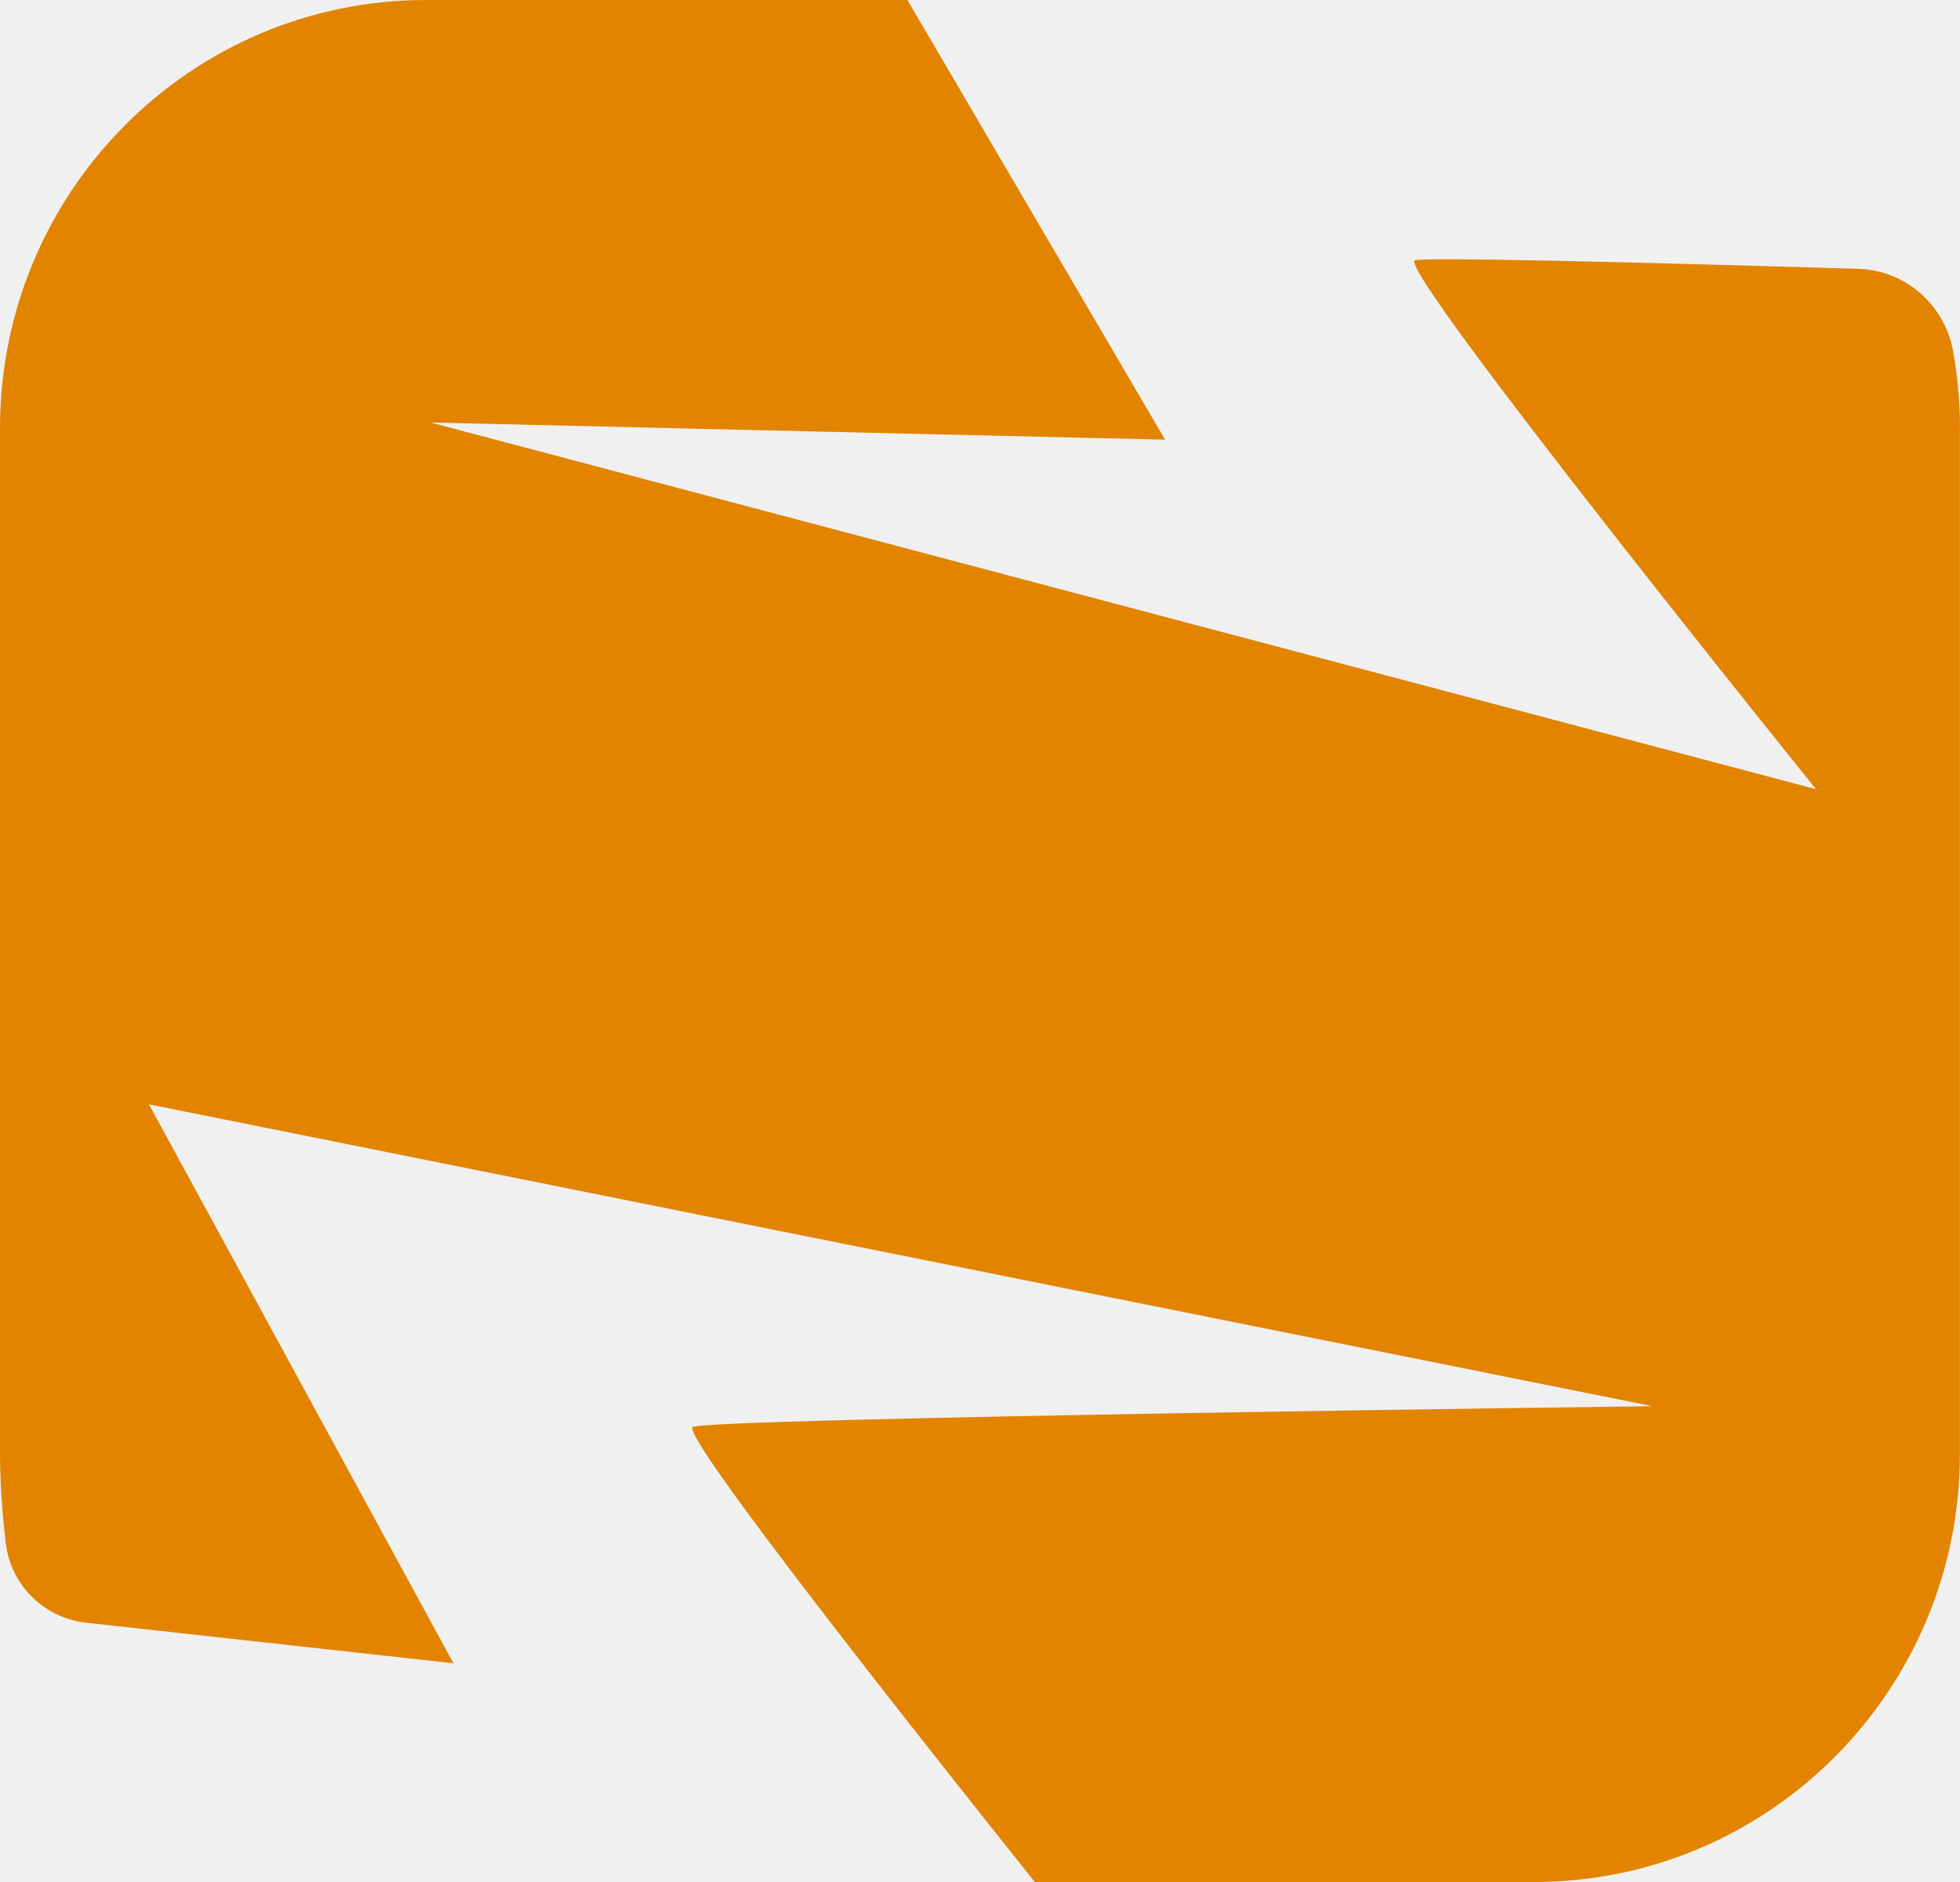
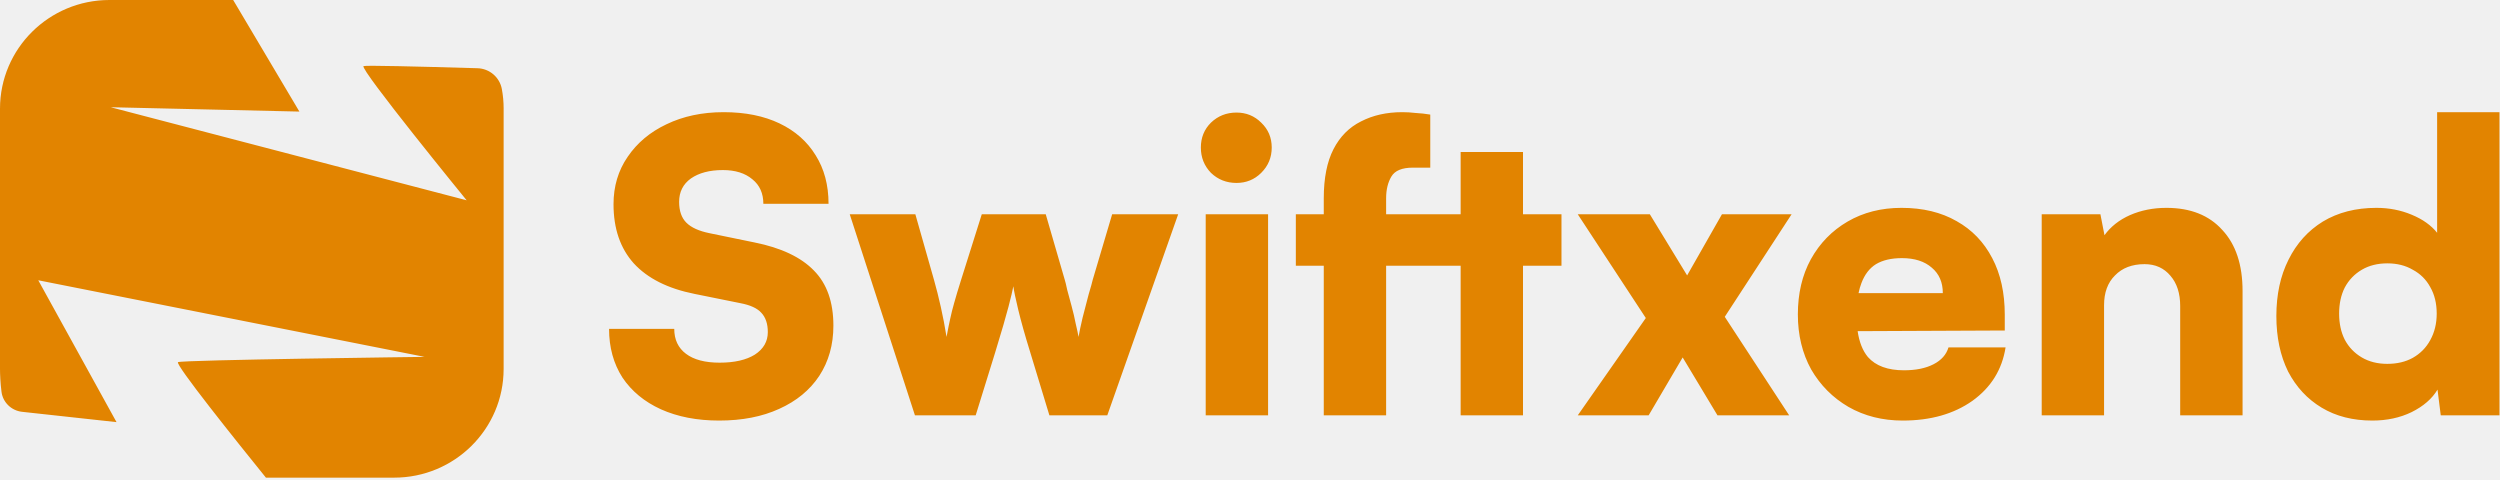
- <svg xmlns="http://www.w3.org/2000/svg" width="25" height="24" viewBox="0 0 25 24" fill="none">
-   <path d="M24.999 5.459V18.539C24.999 21.555 22.566 24 19.565 24H13.199C11.735 22.167 8.663 18.284 8.836 18.197C9.064 18.083 21.076 17.932 21.076 17.932L1.9 14.083L5.784 21.211L1.096 20.693C0.567 20.634 0.141 20.219 0.075 19.689C0.02 19.252 0 18.791 0 18.541V5.461C0 2.445 2.433 0 5.434 0H11.574L14.861 5.607L5.493 5.388L23.163 10.064C23.163 10.064 17.818 3.435 18.046 3.321C18.135 3.277 20.665 3.338 23.703 3.428C24.301 3.446 24.804 3.884 24.911 4.476C24.97 4.795 25 5.125 25 5.461L24.999 5.459Z" fill="#E28400" />
+ <svg xmlns="http://www.w3.org/2000/svg" width="120" height="23" viewBox="0 0 120 23" fill="none">
+   <g clip-path="url(#clip0_527_2214)">
+     <path d="M14.371 5.356L5.312 5.147L22.399 9.614C22.387 9.599 17.231 3.282 17.451 3.173C17.537 3.13 19.983 3.189 22.921 3.275C23.499 3.292 23.985 3.71 24.089 4.276C24.146 4.581 24.175 4.896 24.175 5.217L24.174 5.215V17.71C24.174 20.591 21.821 22.927 18.92 22.927H12.764C11.348 21.176 8.377 17.466 8.545 17.383C8.766 17.275 20.381 17.13 20.381 17.13L1.837 13.453L5.593 20.262L1.06 19.767C0.548 19.711 0.137 19.316 0.072 18.808C0.019 18.391 2.93559e-06 17.951 0 17.712V5.217C0 2.336 2.353 0 5.254 0H11.192L14.371 5.356ZM34.736 5.384C35.772 5.384 36.666 5.564 37.418 5.924C38.17 6.284 38.746 6.793 39.148 7.449C39.563 8.105 39.77 8.884 39.77 9.784H36.641C36.641 9.282 36.466 8.89 36.116 8.607C35.766 8.311 35.293 8.163 34.697 8.163C34.062 8.163 33.55 8.298 33.161 8.568C32.786 8.839 32.598 9.212 32.598 9.688C32.598 10.125 32.714 10.46 32.948 10.691C33.181 10.923 33.55 11.09 34.056 11.193L36.213 11.637C37.496 11.894 38.448 12.345 39.07 12.988C39.692 13.618 40.003 14.5 40.003 15.632C40.003 16.546 39.777 17.35 39.323 18.045C38.87 18.727 38.228 19.254 37.399 19.627C36.582 20 35.623 20.187 34.522 20.187C33.459 20.187 32.526 20.007 31.723 19.646C30.933 19.286 30.317 18.778 29.877 18.122C29.449 17.453 29.235 16.674 29.235 15.786H32.364C32.364 16.301 32.552 16.7 32.928 16.983C33.304 17.266 33.842 17.408 34.541 17.408C35.254 17.408 35.818 17.279 36.232 17.022C36.647 16.752 36.855 16.391 36.855 15.941C36.855 15.542 36.751 15.233 36.544 15.014C36.349 14.796 36.012 14.641 35.533 14.551L33.336 14.107C32.053 13.85 31.082 13.361 30.421 12.641C29.773 11.92 29.449 10.974 29.449 9.803C29.449 8.941 29.676 8.182 30.129 7.526C30.583 6.857 31.205 6.336 31.995 5.963C32.798 5.577 33.712 5.384 34.736 5.384ZM91.273 9.977C92.296 9.977 93.178 10.19 93.916 10.614C94.655 11.026 95.225 11.618 95.627 12.39C96.028 13.149 96.229 14.056 96.229 15.111V15.864L89.167 15.896C89.244 16.421 89.408 16.835 89.659 17.137C90.035 17.562 90.612 17.774 91.389 17.774C91.96 17.774 92.433 17.678 92.808 17.485C93.184 17.292 93.424 17.022 93.528 16.674H96.268C96.1 17.742 95.569 18.598 94.674 19.241C93.78 19.872 92.666 20.187 91.331 20.187C90.359 20.187 89.491 19.968 88.726 19.531C87.975 19.093 87.379 18.495 86.938 17.736C86.511 16.964 86.297 16.082 86.297 15.092C86.297 14.088 86.504 13.207 86.919 12.448C87.346 11.676 87.936 11.071 88.688 10.633C89.439 10.196 90.301 9.977 91.273 9.977ZM119.975 19.936H117.156L117.001 18.701C116.741 19.138 116.327 19.498 115.757 19.782C115.2 20.052 114.571 20.187 113.871 20.187C112.938 20.187 112.128 19.981 111.442 19.569C110.755 19.157 110.217 18.578 109.828 17.832C109.453 17.073 109.265 16.185 109.265 15.169C109.265 14.14 109.459 13.239 109.848 12.467C110.237 11.682 110.787 11.071 111.5 10.633C112.226 10.196 113.081 9.977 114.066 9.977C114.675 9.977 115.238 10.087 115.757 10.305C116.288 10.524 116.696 10.814 116.982 11.174V5.384H119.975V19.936ZM44.831 13.432C44.948 13.844 45.058 14.281 45.161 14.744C45.265 15.207 45.356 15.684 45.434 16.172C45.498 15.825 45.557 15.536 45.609 15.304C45.66 15.059 45.725 14.802 45.803 14.532C45.881 14.249 45.991 13.882 46.133 13.432L47.125 10.286H50.196L51.109 13.432C51.135 13.509 51.174 13.67 51.226 13.914C51.291 14.146 51.362 14.41 51.44 14.706C51.517 14.989 51.582 15.265 51.634 15.536C51.699 15.806 51.744 16.018 51.77 16.172C51.809 15.941 51.874 15.632 51.965 15.246C52.068 14.847 52.165 14.474 52.256 14.127C52.36 13.779 52.425 13.548 52.45 13.432L53.383 10.286H56.552L53.15 19.936H50.371L49.438 16.867C49.191 16.07 49.004 15.4 48.874 14.86C48.744 14.32 48.667 13.947 48.641 13.741C48.602 13.947 48.524 14.275 48.407 14.725C48.291 15.175 48.077 15.909 47.766 16.925L46.833 19.936H43.917L40.788 10.286H43.937L44.831 13.432ZM60.868 19.936H57.874V10.286H60.868V19.936ZM67.312 5.384C67.519 5.384 67.733 5.397 67.953 5.423C68.187 5.435 68.42 5.461 68.653 5.5V8.047H67.817C67.299 8.047 66.956 8.189 66.787 8.472C66.619 8.755 66.534 9.102 66.534 9.514V10.286H70.111V7.295H73.104V10.286H74.951V12.756H73.104V19.936H70.111V12.756H66.534V19.936H63.541V12.756H62.2V10.286H63.541V9.514C63.541 8.549 63.697 7.764 64.008 7.159C64.319 6.555 64.759 6.111 65.329 5.828C65.9 5.532 66.56 5.384 67.312 5.384ZM80.982 13.22L82.653 10.286H85.996L82.789 15.207L85.88 19.936H82.439L80.768 17.157L79.135 19.936H75.733L78.999 15.265L75.733 10.286H79.193L80.982 13.22ZM103.989 9.977C105.142 9.977 106.036 10.331 106.671 11.039C107.319 11.733 107.643 12.711 107.643 13.972V19.936H104.649V14.686C104.649 14.082 104.494 13.599 104.183 13.239C103.872 12.866 103.457 12.679 102.939 12.679C102.343 12.679 101.87 12.859 101.52 13.22C101.17 13.567 100.995 14.043 100.995 14.648V19.936H98.002V10.286H100.82L101.015 11.29C101.313 10.878 101.721 10.556 102.239 10.325C102.771 10.093 103.354 9.977 103.989 9.977ZM114.591 12.641C114.124 12.641 113.716 12.743 113.366 12.949C113.016 13.155 112.744 13.438 112.55 13.799C112.368 14.159 112.278 14.577 112.278 15.053C112.278 15.529 112.368 15.947 112.55 16.308C112.744 16.668 113.016 16.951 113.366 17.157C113.716 17.363 114.124 17.465 114.591 17.465C115.058 17.465 115.466 17.369 115.815 17.176C116.177 16.97 116.456 16.687 116.651 16.327C116.859 15.954 116.962 15.529 116.962 15.053C116.962 14.564 116.859 14.139 116.651 13.779C116.456 13.419 116.177 13.142 115.815 12.949C115.466 12.743 115.058 12.641 114.591 12.641ZM91.292 12.39C90.787 12.39 90.372 12.486 90.048 12.679C89.737 12.872 89.504 13.175 89.349 13.586C89.292 13.732 89.246 13.893 89.21 14.069H93.255C93.255 13.554 93.081 13.149 92.731 12.853C92.381 12.544 91.901 12.39 91.292 12.39ZM59.352 5.403C59.818 5.403 60.213 5.564 60.537 5.886C60.874 6.207 61.043 6.606 61.043 7.082C61.043 7.558 60.874 7.964 60.537 8.298C60.213 8.62 59.818 8.781 59.352 8.781C58.872 8.781 58.464 8.62 58.127 8.298C57.803 7.964 57.641 7.558 57.641 7.082C57.641 6.606 57.803 6.207 58.127 5.886C58.464 5.564 58.872 5.403 59.352 5.403Z" fill="#E28400" />
+   </g>
+   <defs>
+     <clipPath id="clip0_527_2214">
+       <rect width="120" height="23" fill="white" />
+     </clipPath>
+   </defs>
</svg>
